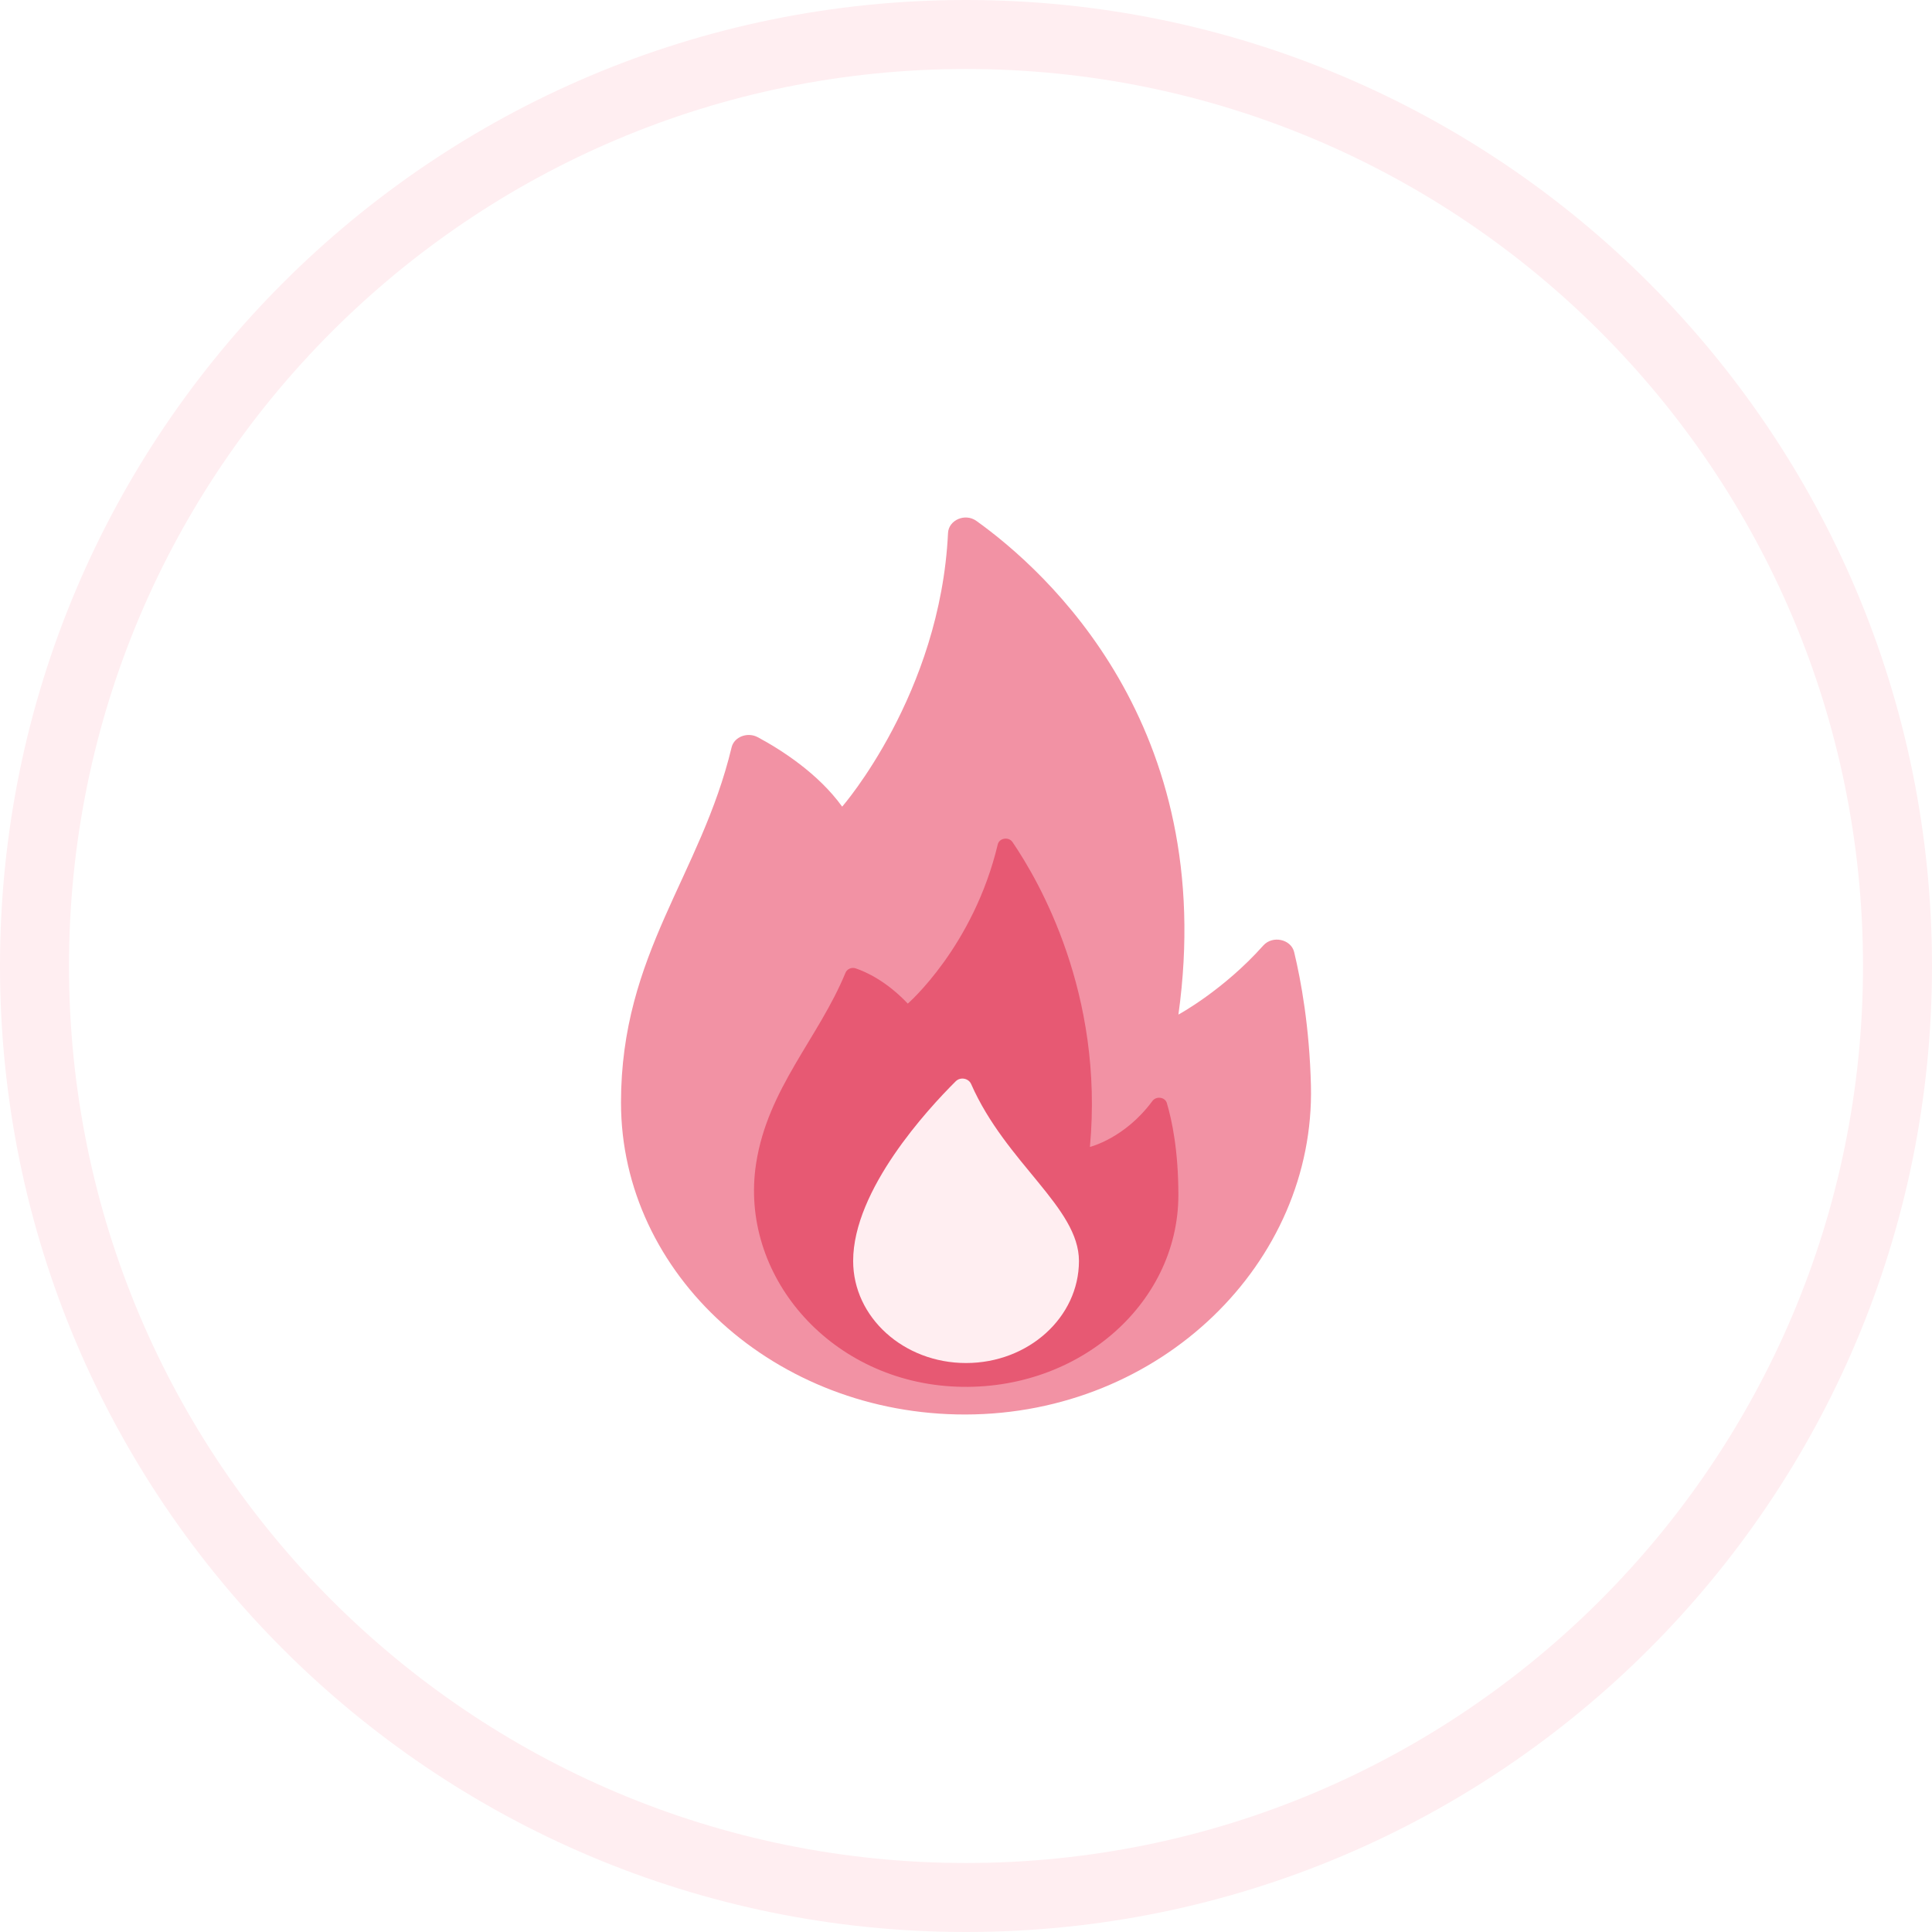
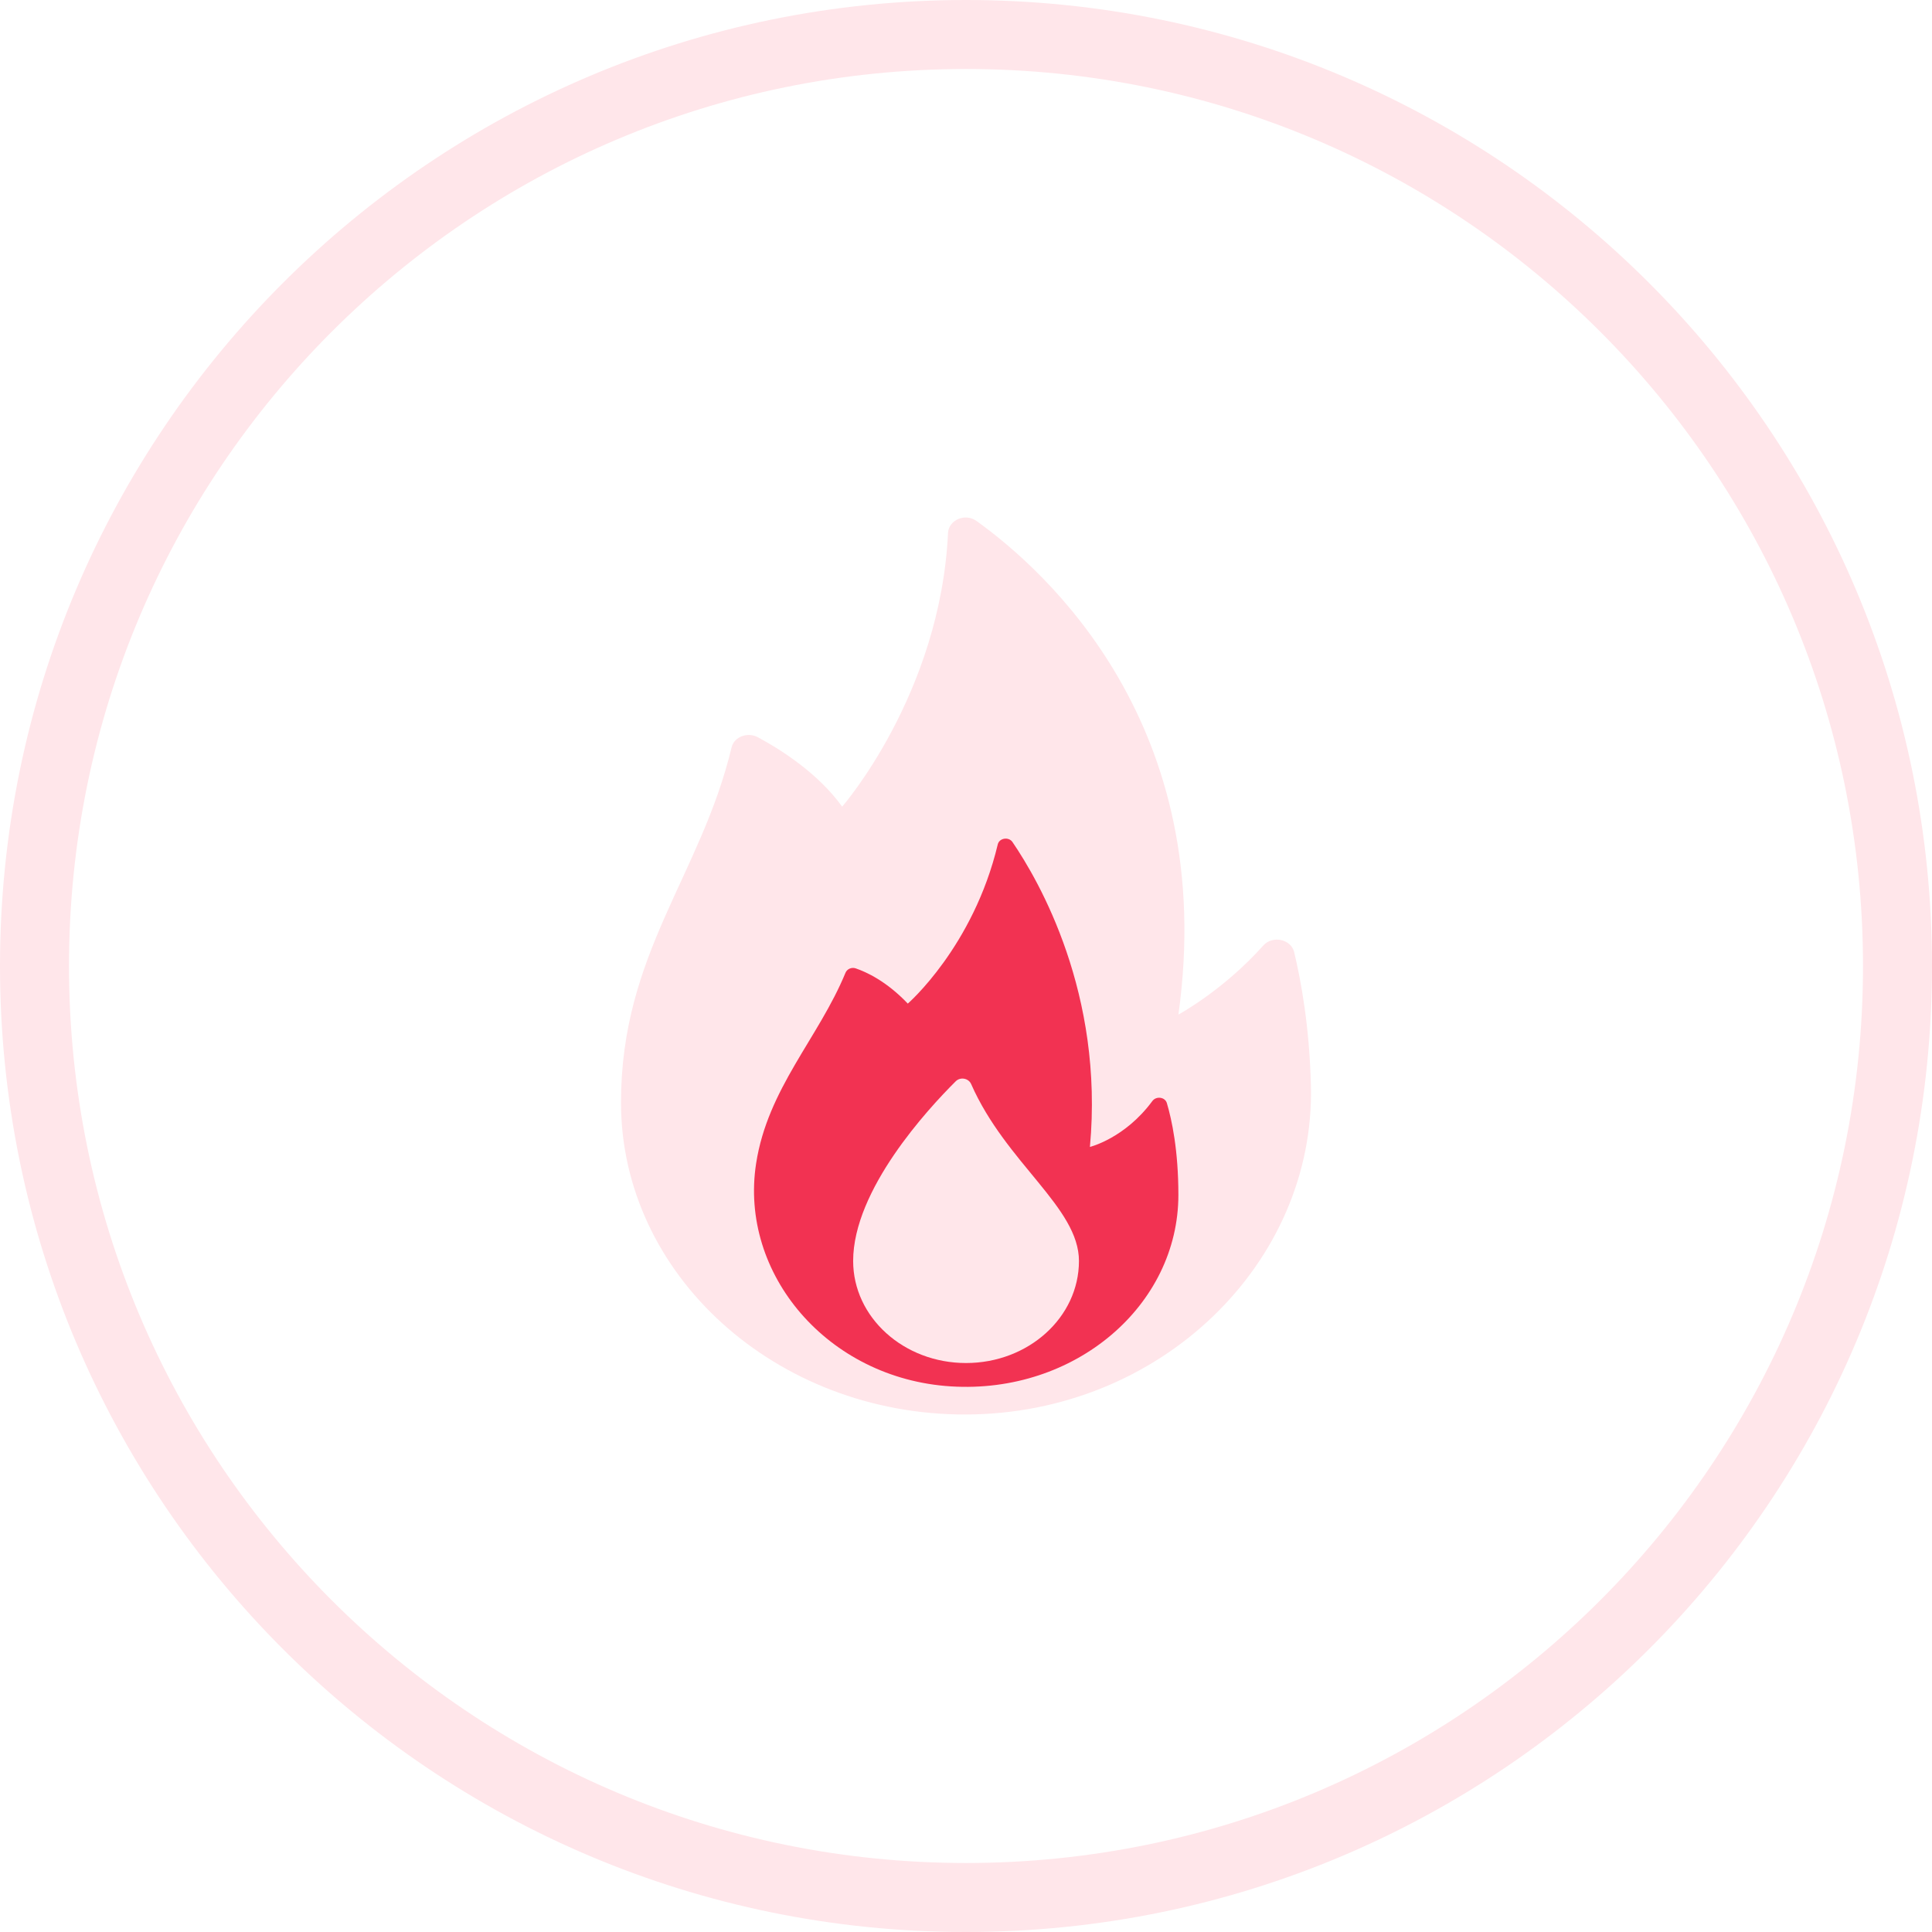
<svg xmlns="http://www.w3.org/2000/svg" width="56" height="56" viewBox="0 0 56 56" fill="none">
-   <path d="M28.303 15.1C30.324 16.547 35.323 21.037 34.157 29.408C34.157 29.408 35.459 28.706 36.617 27.406C36.885 27.106 37.421 27.221 37.512 27.598C37.713 28.435 37.957 29.775 37.998 31.471C38.12 36.594 33.651 40.991 27.983 41C22.486 41.009 18 36.946 18 31.958C18 27.636 20.314 25.38 21.206 21.662C21.279 21.356 21.668 21.209 21.966 21.369C22.642 21.733 23.712 22.413 24.411 23.381C24.411 23.381 27.256 20.123 27.479 15.45C27.497 15.072 27.976 14.864 28.303 15.1Z" fill="#F292A4" />
-   <path d="M33.401 31.915C32.603 32.998 31.592 33.244 31.592 33.244C32.001 28.801 30.121 25.541 29.347 24.407C29.238 24.247 28.965 24.289 28.921 24.474C28.213 27.442 26.313 29.09 26.313 29.09C25.695 28.439 25.107 28.172 24.801 28.068C24.681 28.028 24.552 28.088 24.507 28.196C23.727 30.089 22.251 31.55 21.916 33.726C21.422 36.927 23.995 39.962 27.562 40.185C31.16 40.411 34.156 37.84 34.156 34.635C34.156 33.346 33.967 32.461 33.822 31.973C33.769 31.796 33.513 31.763 33.401 31.915Z" fill="#E75973" />
-   <path d="M28.149 31.422C28.075 31.253 27.838 31.207 27.703 31.341C26.897 32.142 24.729 34.486 24.729 36.55C24.729 38.183 26.194 39.508 28.001 39.508C29.809 39.508 31.274 38.183 31.274 36.55C31.274 34.996 29.161 33.722 28.149 31.422Z" fill="#FFEEF1" />
-   <path fill-rule="evenodd" clip-rule="evenodd" d="M28 54C42.359 54 54 42.359 54 28C54 13.641 42.359 2 28 2C13.641 2 2 13.641 2 28C2 42.359 13.641 54 28 54ZM28 56C43.464 56 56 43.464 56 28C56 12.536 43.464 0 28 0C12.536 0 0 12.536 0 28C0 43.464 12.536 56 28 56Z" fill="#FFEEF1" />
+   <circle cx="28" cy="28" r="27" stroke="#FFE6EA" stroke-width="2" />
+   <path d="M28.303 15.1C30.324 16.547 35.323 21.037 34.157 29.408C34.157 29.408 35.459 28.706 36.617 27.406C36.885 27.106 37.421 27.221 37.512 27.598C37.713 28.435 37.957 29.775 37.998 31.471C38.12 36.594 33.651 40.991 27.983 41C22.486 41.009 18 36.946 18 31.958C18 27.636 20.314 25.38 21.206 21.662C21.279 21.356 21.668 21.209 21.966 21.369C22.642 21.733 23.712 22.413 24.411 23.381C24.411 23.381 27.256 20.123 27.479 15.45C27.497 15.072 27.976 14.864 28.303 15.1Z" fill="#FFE6EA" />
+   <path d="M33.401 31.915C32.603 32.998 31.592 33.244 31.592 33.244C32.001 28.801 30.121 25.541 29.347 24.407C29.238 24.247 28.965 24.289 28.921 24.474C28.213 27.442 26.313 29.09 26.313 29.09C25.695 28.439 25.107 28.172 24.801 28.068C24.681 28.028 24.552 28.088 24.507 28.196C23.727 30.089 22.251 31.55 21.916 33.726C21.422 36.927 23.995 39.962 27.562 40.185C31.16 40.411 34.156 37.84 34.156 34.635C34.156 33.346 33.967 32.461 33.822 31.973C33.769 31.796 33.513 31.763 33.401 31.915Z" fill="#F23252" />
+   <path d="M28.149 31.422C28.075 31.253 27.838 31.207 27.703 31.341C26.897 32.142 24.729 34.486 24.729 36.55C24.729 38.183 26.194 39.508 28.001 39.508C29.809 39.508 31.274 38.183 31.274 36.55C31.274 34.996 29.161 33.722 28.149 31.422Z" fill="#FFE6EA" />
</svg>
